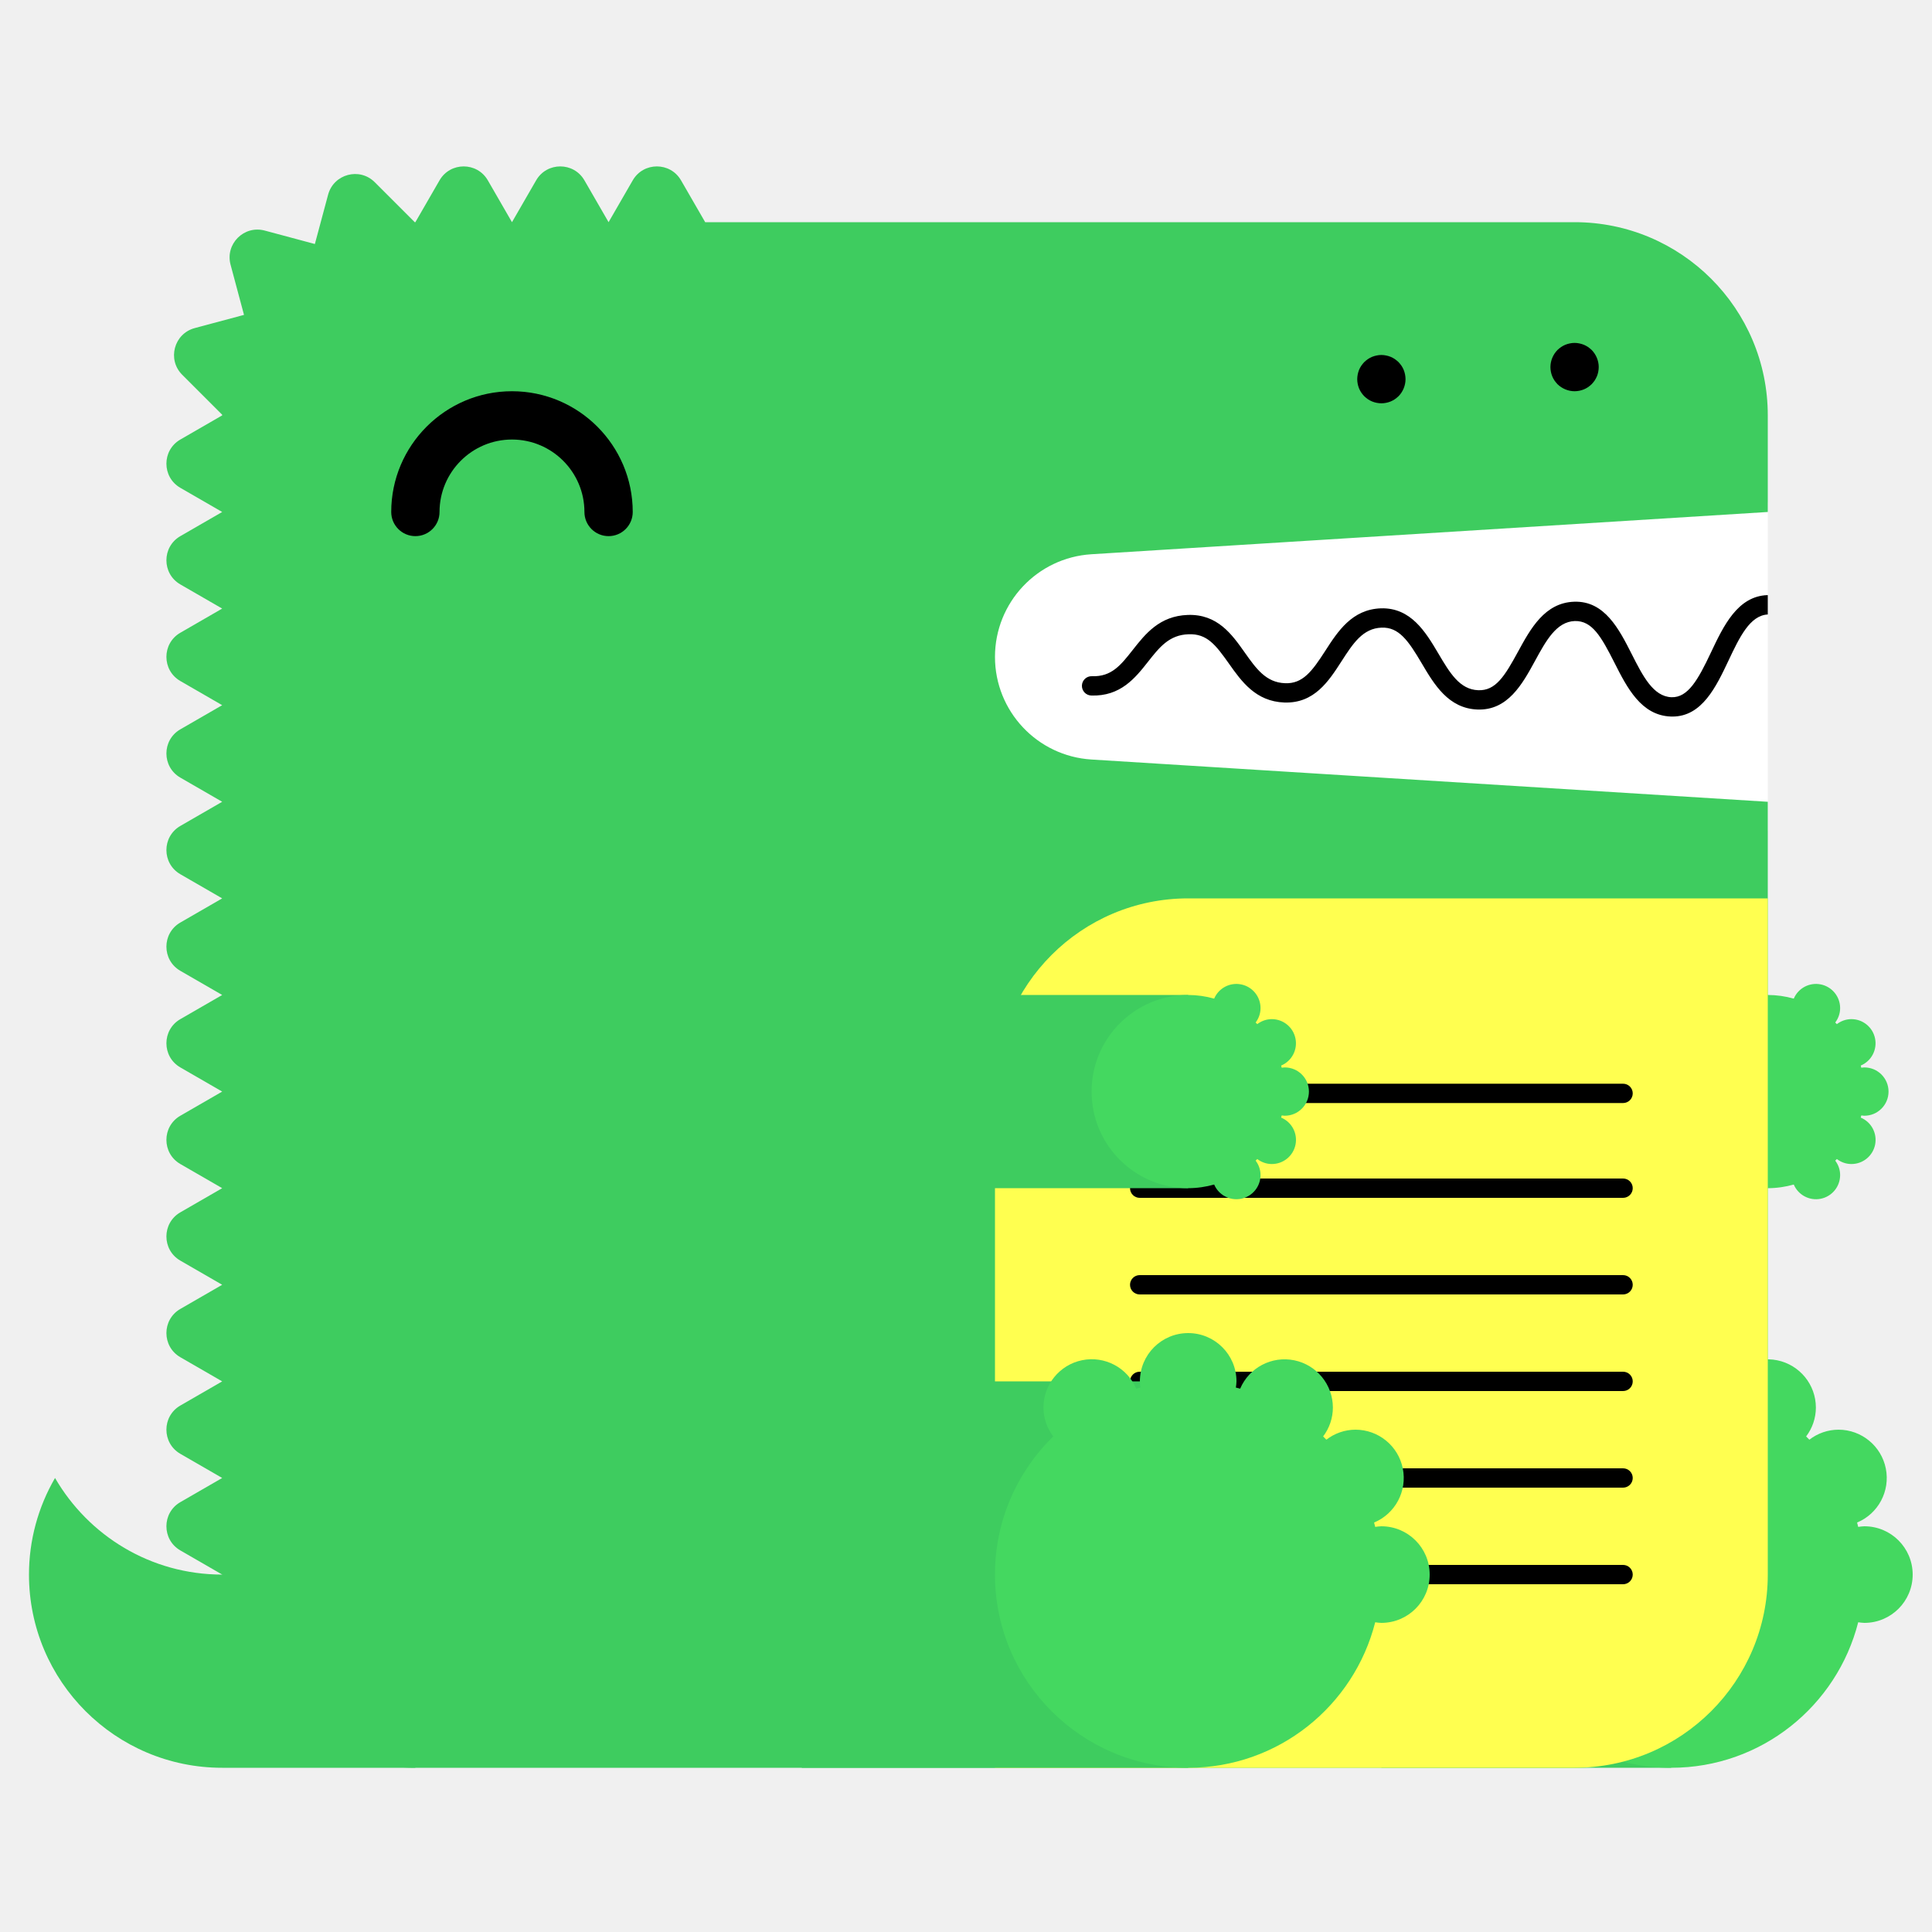
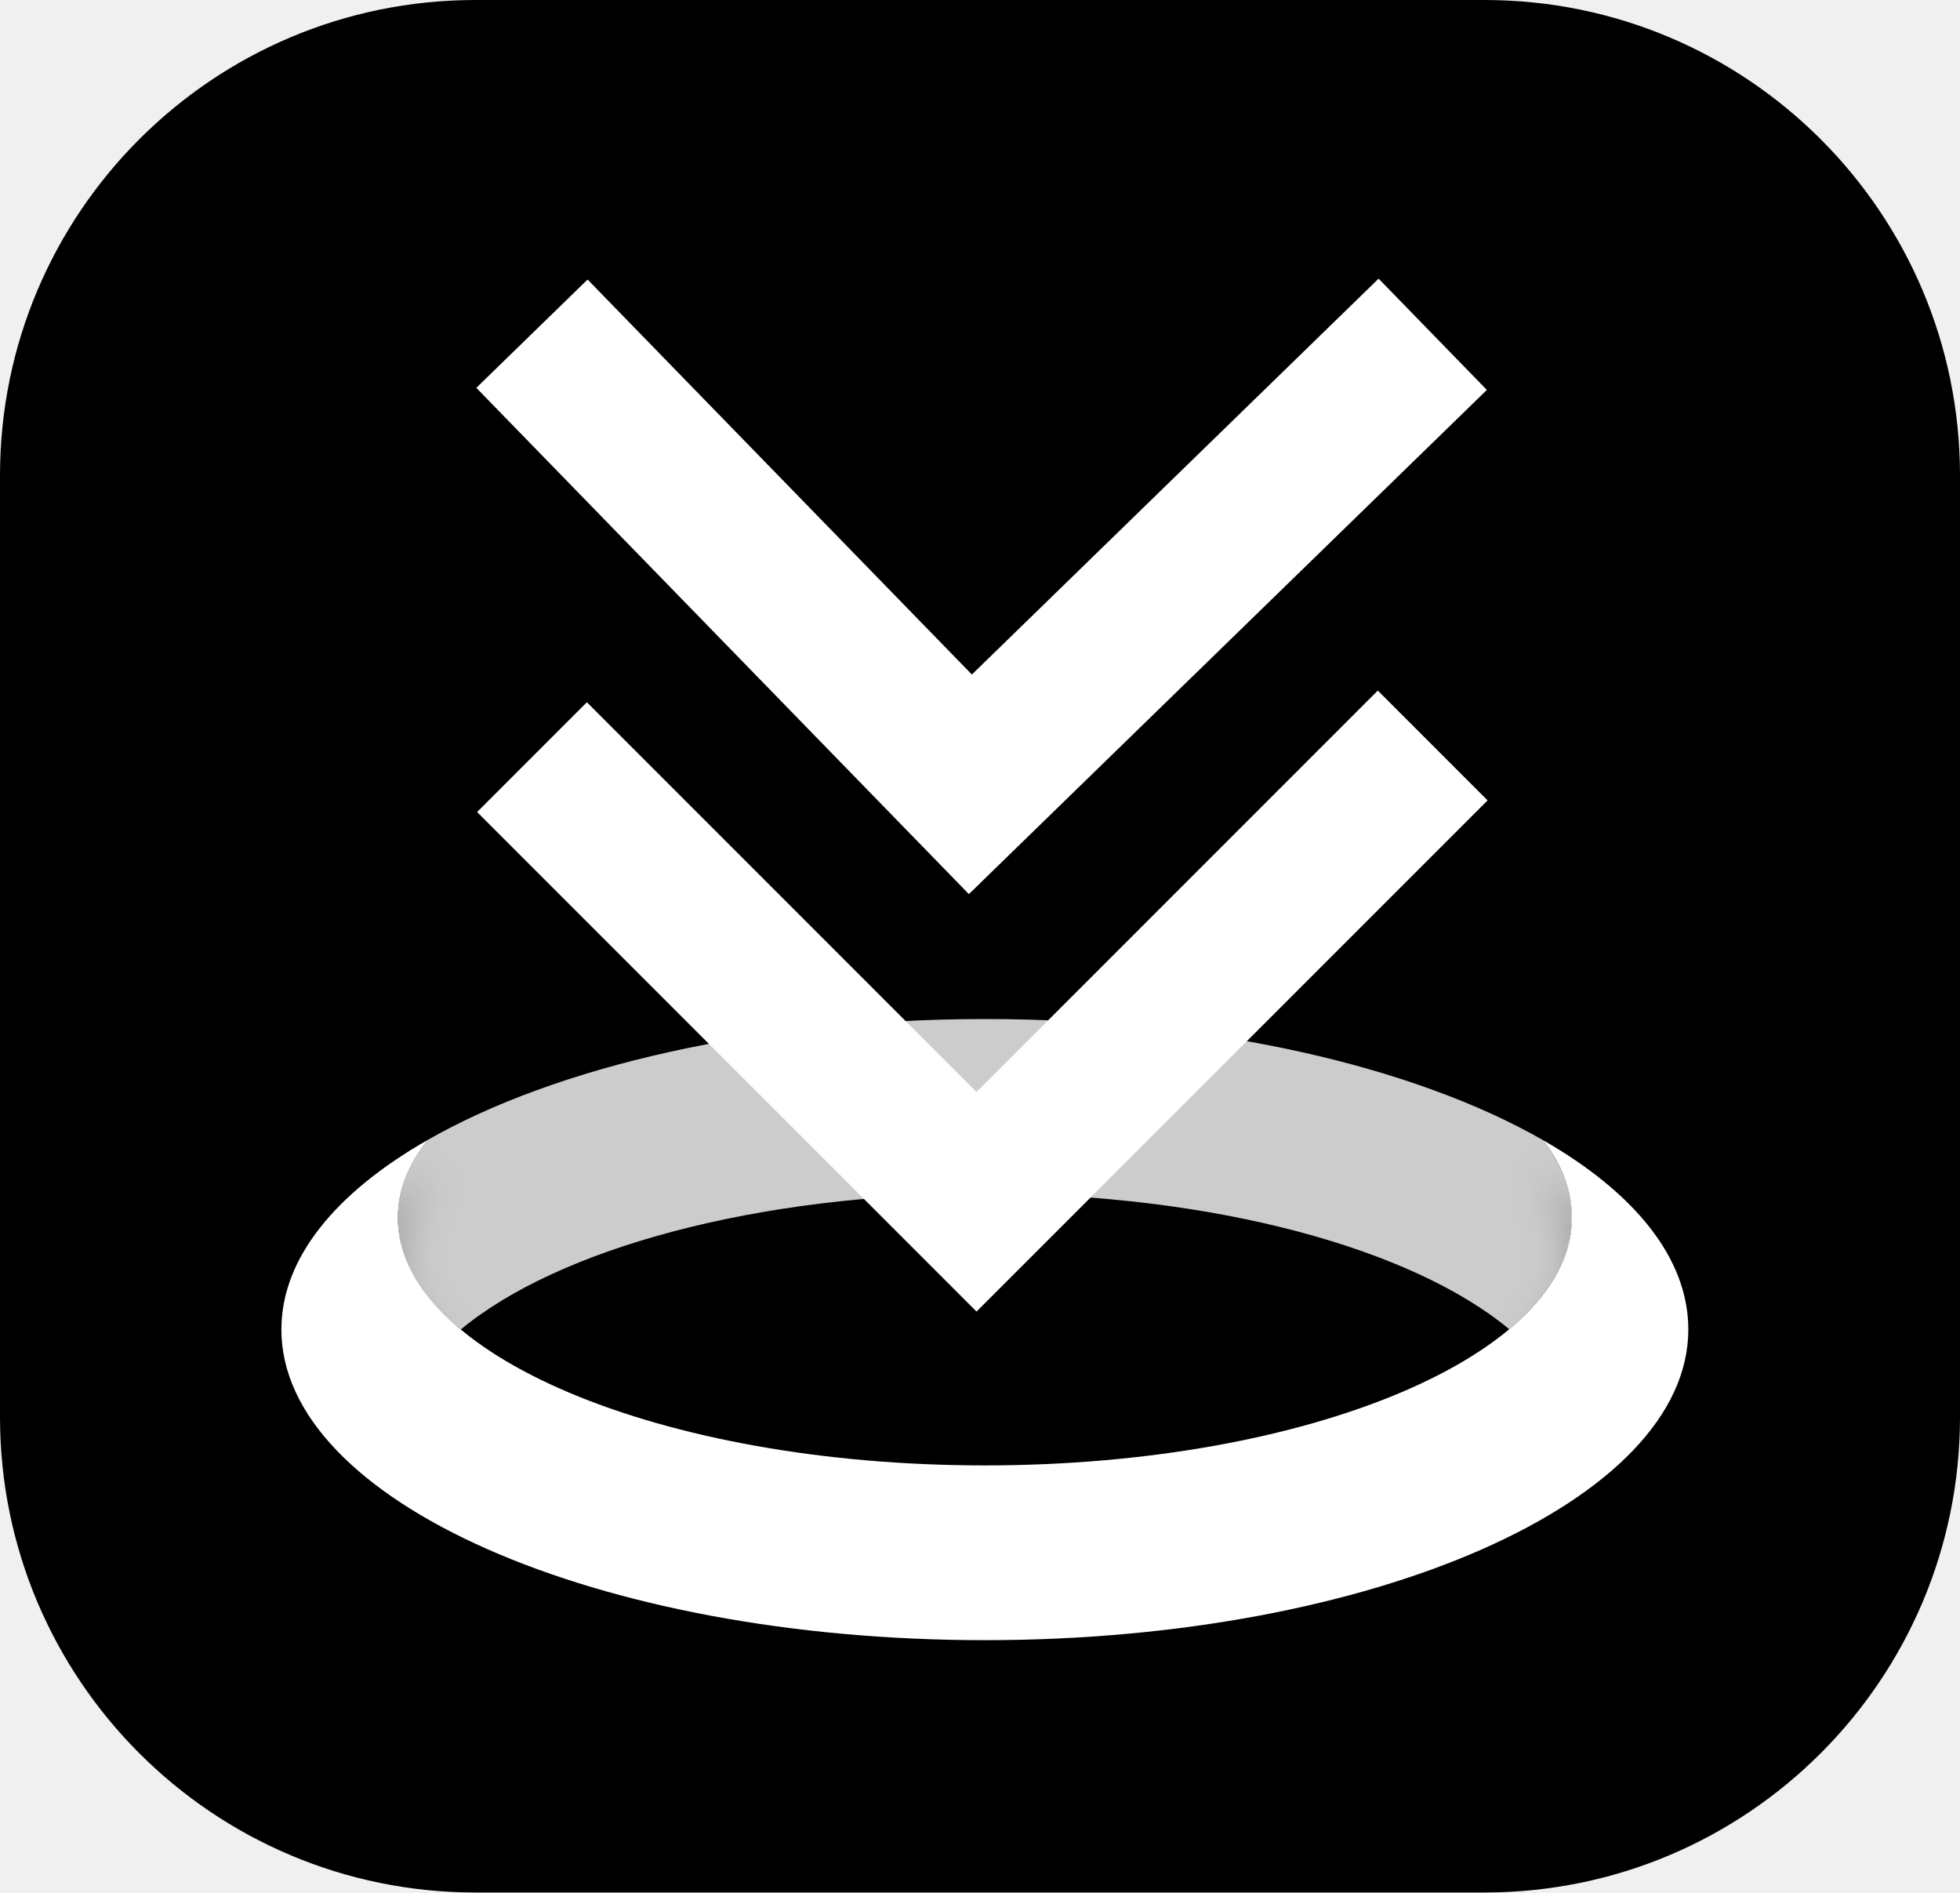
- <svg xmlns="http://www.w3.org/2000/svg" width="200" height="200" viewBox="0 0 200 200">
-   <g fill="none" fill-rule="evenodd">
-     <path fill="#FFF" d="M99 52h84v34H99z" />
-     <path d="M23 163c-7.398 0-13.843-4.027-17.303-10A19.886 19.886 0 0 0 3 163c0 11.046 8.954 20 20 20h20v-20H23z" fill="#3ECC5F" />
-     <path d="M112.98 57.376L183 53V43c0-11.046-8.954-20-20-20H73l-2.5-4.33c-1.112-1.925-3.889-1.925-5 0L63 23l-2.5-4.33c-1.111-1.925-3.889-1.925-5 0L53 23l-2.5-4.33c-1.111-1.925-3.889-1.925-5 0L43 23c-.022 0-.042.003-.065.003l-4.142-4.141c-1.57-1.571-4.252-.853-4.828 1.294l-1.369 5.104-5.192-1.392c-2.148-.575-4.111 1.389-3.535 3.536l1.39 5.193-5.102 1.367c-2.148.576-2.867 3.259-1.296 4.83l4.142 4.142c0 .021-.003.042-.003.064l-4.33 2.5c-1.925 1.111-1.925 3.889 0 5L23 53l-4.33 2.5c-1.925 1.111-1.925 3.889 0 5L23 63l-4.33 2.5c-1.925 1.111-1.925 3.889 0 5L23 73l-4.33 2.5c-1.925 1.111-1.925 3.889 0 5L23 83l-4.33 2.5c-1.925 1.111-1.925 3.889 0 5L23 93l-4.33 2.5c-1.925 1.111-1.925 3.889 0 5L23 103l-4.33 2.5c-1.925 1.111-1.925 3.889 0 5L23 113l-4.33 2.5c-1.925 1.111-1.925 3.889 0 5L23 123l-4.33 2.5c-1.925 1.111-1.925 3.889 0 5L23 133l-4.33 2.5c-1.925 1.111-1.925 3.889 0 5L23 143l-4.33 2.5c-1.925 1.111-1.925 3.889 0 5L23 153l-4.33 2.5c-1.925 1.111-1.925 3.889 0 5L23 163c0 11.046 8.954 20 20 20h120c11.046 0 20-8.954 20-20V83l-70.02-4.376A10.645 10.645 0 0 1 103 68c0-5.621 4.37-10.273 9.98-10.624" fill="#3ECC5F" />
-     <path fill="#3ECC5F" d="M143 183h30v-40h-30z" />
-     <path d="M193 158c-.219 0-.428.037-.639.064-.038-.15-.074-.301-.116-.451A5 5 0 0 0 190.32 148a4.96 4.96 0 0 0-3.016 1.036 26.531 26.531 0 0 0-.335-.336 4.955 4.955 0 0 0 1.011-2.987 5 5 0 0 0-9.599-1.959c-.148-.042-.297-.077-.445-.115.027-.211.064-.42.064-.639a5 5 0 0 0-5-5 5 5 0 0 0-5 5c0 .219.037.428.064.639-.148.038-.297.073-.445.115a4.998 4.998 0 0 0-9.599 1.959c0 1.125.384 2.151 1.011 2.987-3.717 3.632-6.031 8.693-6.031 14.3 0 11.046 8.954 20 20 20 9.339 0 17.16-6.41 19.361-15.064.211.027.42.064.639.064a5 5 0 0 0 5-5 5 5 0 0 0-5-5" fill="#44D860" />
-     <path fill="#3ECC5F" d="M153 123h30v-20h-30z" />
-     <path d="M193 115.5a2.5 2.5 0 1 0 0-5c-.109 0-.214.019-.319.032-.02-.075-.037-.15-.058-.225a2.501 2.501 0 0 0-.963-4.807c-.569 0-1.088.197-1.508.518a6.653 6.653 0 0 0-.168-.168c.314-.417.506-.931.506-1.494a2.5 2.5 0 0 0-4.8-.979A9.987 9.987 0 0 0 183 103c-5.522 0-10 4.478-10 10s4.478 10 10 10c.934 0 1.833-.138 2.69-.377a2.5 2.5 0 0 0 4.8-.979c0-.563-.192-1.077-.506-1.494.057-.055.113-.111.168-.168.42.321.939.518 1.508.518a2.5 2.5 0 0 0 .963-4.807c.021-.074.038-.15.058-.225.105.013.21.032.319.032" fill="#44D860" />
-     <path d="M63 55.5a2.5 2.5 0 0 1-2.5-2.5c0-4.136-3.364-7.5-7.5-7.5s-7.5 3.364-7.5 7.5a2.5 2.5 0 1 1-5 0c0-6.893 5.607-12.5 12.5-12.5S65.5 46.107 65.5 53a2.5 2.5 0 0 1-2.5 2.5" fill="#000" />
-     <path d="M103 183h60c11.046 0 20-8.954 20-20V93h-60c-11.046 0-20 8.954-20 20v70z" fill="#FFFF50" />
-     <path d="M168.02 124h-50.04a1 1 0 1 1 0-2h50.04a1 1 0 1 1 0 2m0 20h-50.04a1 1 0 1 1 0-2h50.04a1 1 0 1 1 0 2m0 20h-50.04a1 1 0 1 1 0-2h50.04a1 1 0 1 1 0 2m0-49.814h-50.04a1 1 0 1 1 0-2h50.04a1 1 0 1 1 0 2m0 19.814h-50.04a1 1 0 1 1 0-2h50.04a1 1 0 1 1 0 2m0 20h-50.04a1 1 0 1 1 0-2h50.04a1 1 0 1 1 0 2M183 61.611c-.012 0-.022-.006-.034-.005-3.09.105-4.552 3.196-5.842 5.923-1.346 2.85-2.387 4.703-4.093 4.647-1.889-.068-2.969-2.202-4.113-4.46-1.314-2.594-2.814-5.536-5.963-5.426-3.046.104-4.513 2.794-5.807 5.167-1.377 2.528-2.314 4.065-4.121 3.994-1.927-.07-2.951-1.805-4.136-3.813-1.321-2.236-2.848-4.75-5.936-4.664-2.994.103-4.465 2.385-5.763 4.4-1.373 2.13-2.335 3.428-4.165 3.351-1.973-.07-2.992-1.51-4.171-3.177-1.324-1.873-2.816-3.993-5.895-3.89-2.928.1-4.399 1.97-5.696 3.618-1.232 1.564-2.194 2.802-4.229 2.724a1 1 0 0 0-.072 2c3.017.101 4.545-1.8 5.872-3.487 1.177-1.496 2.193-2.787 4.193-2.855 1.926-.082 2.829 1.115 4.195 3.045 1.297 1.834 2.769 3.914 5.731 4.021 3.103.104 4.596-2.215 5.918-4.267 1.182-1.834 2.202-3.417 4.15-3.484 1.793-.067 2.769 1.35 4.145 3.681 1.297 2.197 2.766 4.686 5.787 4.796 3.125.108 4.634-2.62 5.949-5.035 1.139-2.088 2.214-4.06 4.119-4.126 1.793-.042 2.728 1.595 4.111 4.33 1.292 2.553 2.757 5.445 5.825 5.556l.169.003c3.064 0 4.518-3.075 5.805-5.794 1.139-2.41 2.217-4.68 4.067-4.773v-2z" fill="#000" />
-     <path fill="#3ECC5F" d="M83 183h40v-40H83z" />
-     <path d="M143 158c-.219 0-.428.037-.639.064-.038-.15-.074-.301-.116-.451A5 5 0 0 0 140.32 148a4.96 4.96 0 0 0-3.016 1.036 26.531 26.531 0 0 0-.335-.336 4.955 4.955 0 0 0 1.011-2.987 5 5 0 0 0-9.599-1.959c-.148-.042-.297-.077-.445-.115.027-.211.064-.42.064-.639a5 5 0 0 0-5-5 5 5 0 0 0-5 5c0 .219.037.428.064.639-.148.038-.297.073-.445.115a4.998 4.998 0 0 0-9.599 1.959c0 1.125.384 2.151 1.011 2.987-3.717 3.632-6.031 8.693-6.031 14.3 0 11.046 8.954 20 20 20 9.339 0 17.16-6.41 19.361-15.064.211.027.42.064.639.064a5 5 0 0 0 5-5 5 5 0 0 0-5-5" fill="#44D860" />
-     <path fill="#3ECC5F" d="M83 123h40v-20H83z" />
-     <path d="M133 115.5a2.5 2.5 0 1 0 0-5c-.109 0-.214.019-.319.032-.02-.075-.037-.15-.058-.225a2.501 2.501 0 0 0-.963-4.807c-.569 0-1.088.197-1.508.518a6.653 6.653 0 0 0-.168-.168c.314-.417.506-.931.506-1.494a2.5 2.5 0 0 0-4.8-.979A9.987 9.987 0 0 0 123 103c-5.522 0-10 4.478-10 10s4.478 10 10 10c.934 0 1.833-.138 2.69-.377a2.5 2.5 0 0 0 4.8-.979c0-.563-.192-1.077-.506-1.494.057-.055.113-.111.168-.168.42.321.939.518 1.508.518a2.5 2.5 0 0 0 .963-4.807c.021-.074.038-.15.058-.225.105.013.21.032.319.032" fill="#44D860" />
-     <path d="M143 41.75c-.16 0-.33-.02-.49-.05a2.52 2.52 0 0 1-.47-.14c-.15-.06-.29-.14-.431-.23-.13-.09-.259-.2-.38-.31-.109-.12-.219-.24-.309-.38s-.17-.28-.231-.43a2.619 2.619 0 0 1-.189-.96c0-.16.02-.33.05-.49.03-.16.08-.31.139-.47.061-.15.141-.29.231-.43.09-.13.2-.26.309-.38.121-.11.25-.22.38-.31.141-.09.281-.17.431-.23.149-.06.31-.11.47-.14.32-.07.65-.07.98 0 .159.03.32.08.47.14.149.06.29.14.43.23.13.09.259.2.38.31.11.12.22.25.31.38.09.14.17.28.23.43.06.16.11.31.14.47.029.16.05.33.05.49 0 .66-.271 1.31-.73 1.77-.121.11-.25.22-.38.31-.14.09-.281.17-.43.23a2.565 2.565 0 0 1-.96.19m20-1.25c-.66 0-1.3-.27-1.771-.73a3.802 3.802 0 0 1-.309-.38c-.09-.14-.17-.28-.231-.43a2.619 2.619 0 0 1-.189-.96c0-.66.27-1.3.729-1.77.121-.11.25-.22.38-.31.141-.09.281-.17.431-.23.149-.06.31-.11.47-.14.32-.07.66-.07.98 0 .159.03.32.08.47.14.149.06.29.14.43.23.13.09.259.2.38.31.459.47.73 1.11.73 1.77 0 .16-.021.33-.05.49-.03.16-.08.32-.14.47-.07.15-.14.29-.23.43-.09.13-.2.26-.31.38-.121.11-.25.22-.38.31-.14.09-.281.17-.43.23a2.565 2.565 0 0 1-.96.19" fill="#000" />
+ <svg xmlns="http://www.w3.org/2000/svg" width="202" height="195" viewBox="0 0 202 195" fill="none">
+   <path d="M0 49C0 21.938 21.938 0 49 0H153C180.062 0 202 21.938 202 49V146C202 173.062 180.062 195 153 195H49C21.938 195 0 173.062 0 146V49Z" fill="black" />
+   <g filter="url(#filter0_d_271_179)">
+     <path d="M155.545 136.963C145.565 128.661 125.147 122.992 101.537 122.992C77.938 122.992 57.474 128.693 47.489 136.989C39.362 130.242 39.645 123.02 44.068 117.463C57.332 109.883 78.143 105 101.537 105C124.931 105 145.738 109.883 159.002 117.463C163.713 123.499 163.146 130.608 155.545 136.963Z" fill="#CCCCCC" />
  </g>
+   <g filter="url(#filter1_d_271_179)">
+     <path d="M101.5 150.993C134.913 150.993 162 139.572 162 125.483C162 122.675 160.99 119.99 159.003 117.464C168.447 122.869 174 129.632 174 136.987C174 154.667 141.541 169 101.5 169C61.459 169 29 154.667 29 136.987C29 129.63 34.618 122.87 44.068 117.463C42.083 119.989 41 122.676 41 125.483C41 139.572 68.087 150.993 101.5 150.993Z" fill="white" />
+   </g>
+   <g clip-path="url(#clip0_271_179)">
+     <path d="M54.828 78.015L100.641 123.828L147.656 76.813" stroke="white" stroke-width="16" />
+     <path d="M54.824 34.383L100.009 80.815L147.659 34.445" stroke="white" stroke-width="16" />
+   </g>
+   <defs>
+     <filter id="filter0_d_271_179" x="36.998" y="105" width="129.017" height="39.989" filterUnits="userSpaceOnUse" color-interpolation-filters="sRGB">
+       <feFlood flood-opacity="0" result="BackgroundImageFix" />
+       <feColorMatrix in="SourceAlpha" type="matrix" values="0 0 0 0 0 0 0 0 0 0 0 0 0 0 0 0 0 0 127 0" result="hardAlpha" />
+       <feOffset dy="4" />
+       <feGaussianBlur stdDeviation="2" />
+       <feComposite in2="hardAlpha" operator="out" />
+       <feColorMatrix type="matrix" values="0 0 0 0 0 0 0 0 0 0 0 0 0 0 0 0 0 0 0.25 0" />
+       <feBlend mode="normal" in2="BackgroundImageFix" result="effect1_dropShadow_271_179" />
+       <feBlend mode="normal" in="SourceGraphic" in2="effect1_dropShadow_271_179" result="shape" />
+     </filter>
+     <filter id="filter1_d_271_179" x="25" y="117.463" width="153" height="59.537" filterUnits="userSpaceOnUse" color-interpolation-filters="sRGB">
+       <feFlood flood-opacity="0" result="BackgroundImageFix" />
+       <feColorMatrix in="SourceAlpha" type="matrix" values="0 0 0 0 0 0 0 0 0 0 0 0 0 0 0 0 0 0 127 0" result="hardAlpha" />
+       <feOffset dy="4" />
+       <feGaussianBlur stdDeviation="2" />
+       <feComposite in2="hardAlpha" operator="out" />
+       <feColorMatrix type="matrix" values="0 0 0 0 0 0 0 0 0 0 0 0 0 0 0 0 0 0 0.25 0" />
+       <feBlend mode="normal" in2="BackgroundImageFix" result="effect1_dropShadow_271_179" />
+       <feBlend mode="normal" in="SourceGraphic" in2="effect1_dropShadow_271_179" result="shape" />
+     </filter>
+     <clipPath id="clip0_271_179">
+       <rect width="105" height="108" fill="white" transform="translate(48.9139 28)" />
+     </clipPath>
+   </defs>
</svg>
